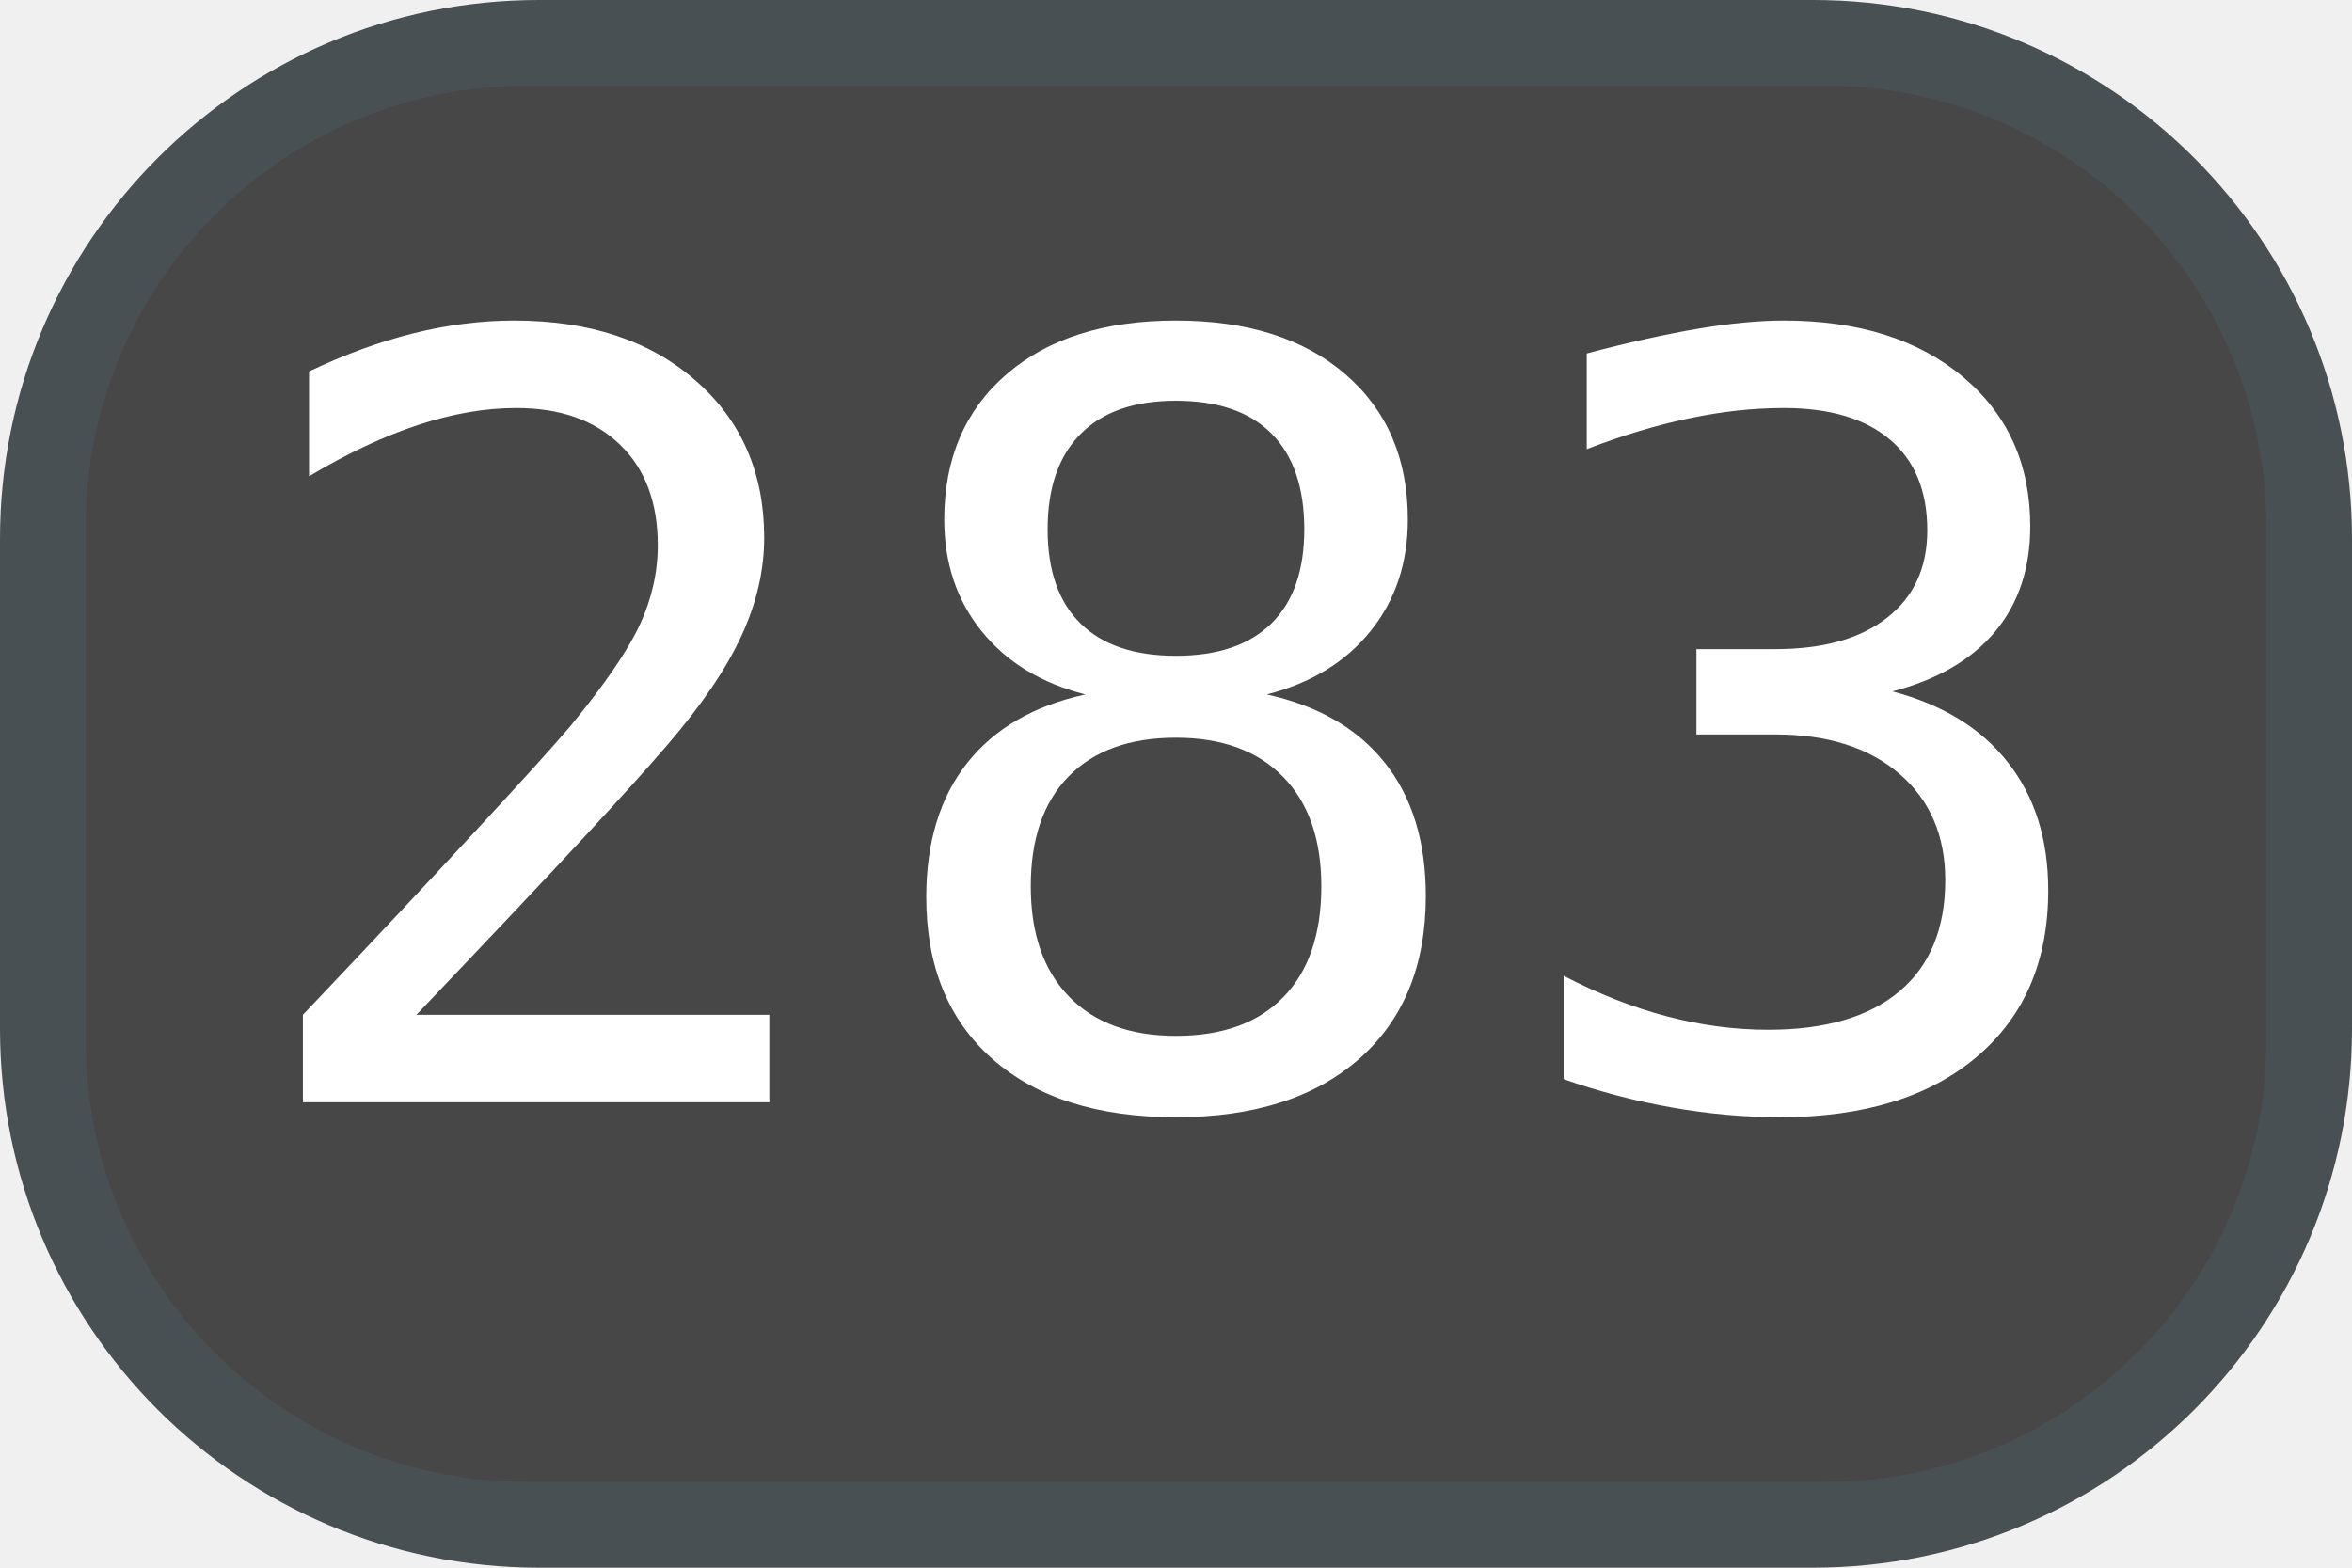
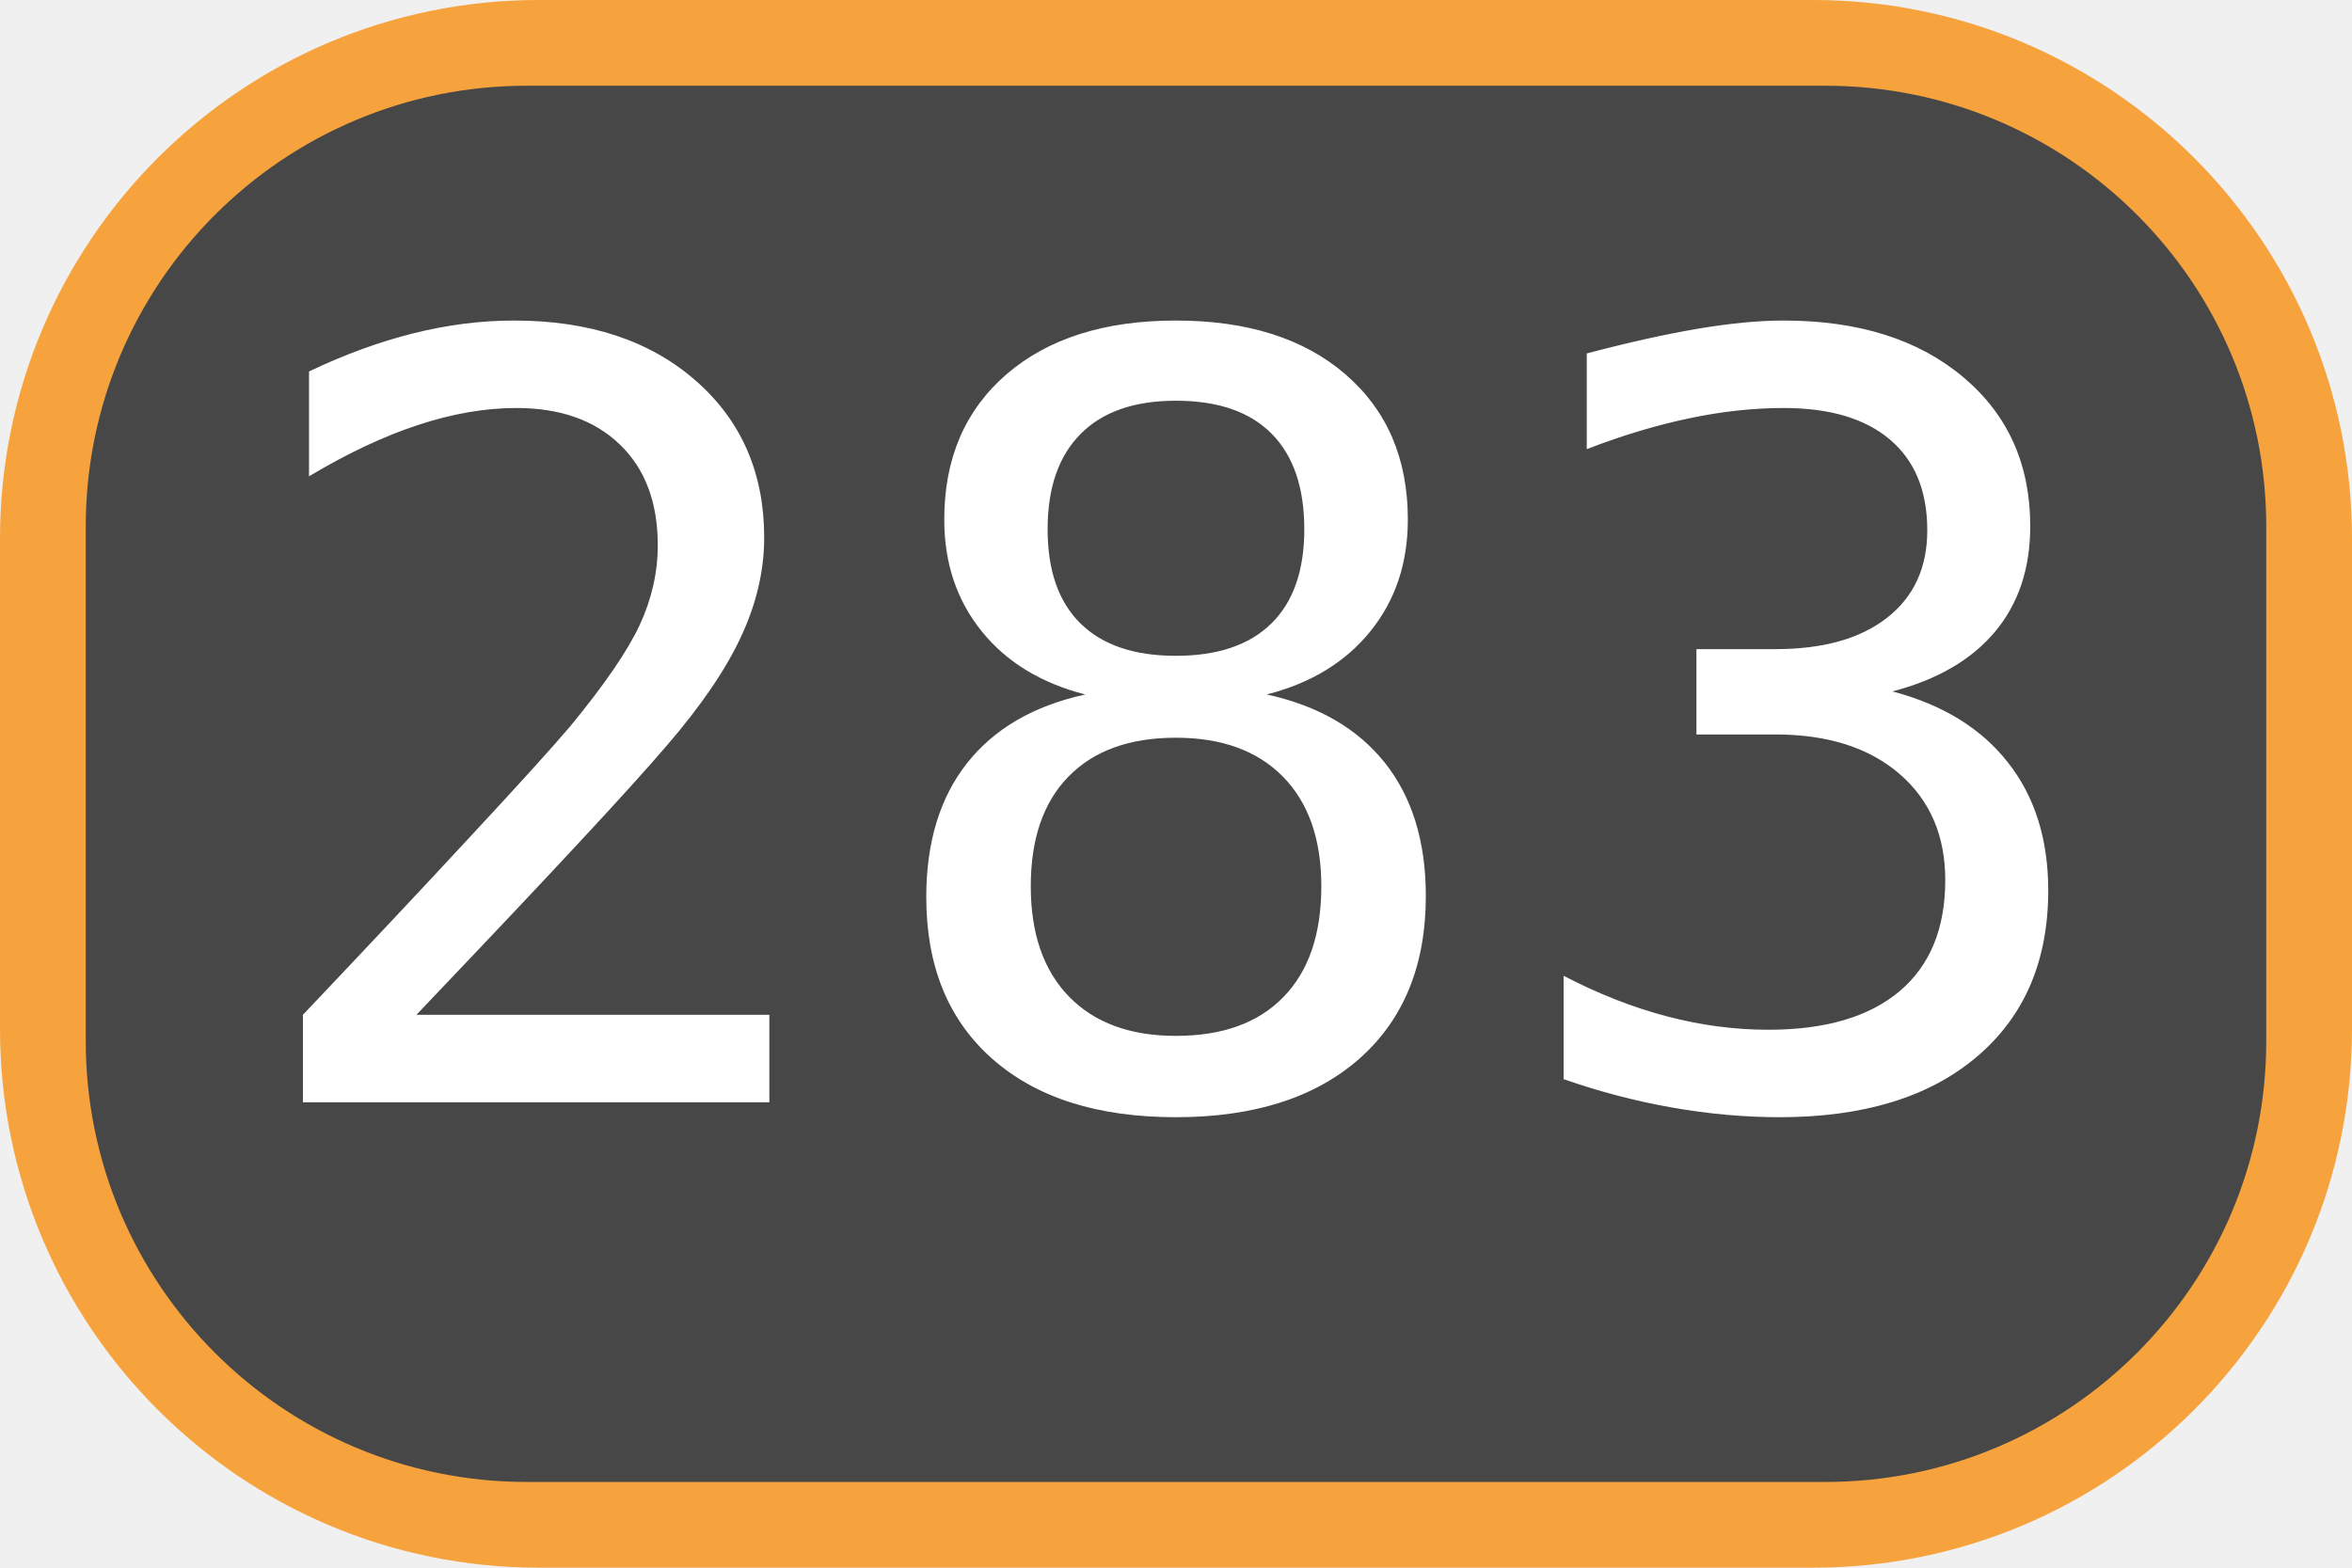
<svg xmlns="http://www.w3.org/2000/svg" width="192" height="128" viewBox="0 0 192 128" fill="none">
-   <rect x="0" width="192" height="128" rx="44" fill="#485053" />
+   <rect x="0" width="192" height="128" rx="44" fill="#F6A33D" />
  <rect x="7" y="7" width="178" height="114" rx="36" fill="#474747" />
  <text x="96" y="90" fill="#fff" font-family="monospace" font-size="86px" text-anchor="middle">283</text>
</svg>
